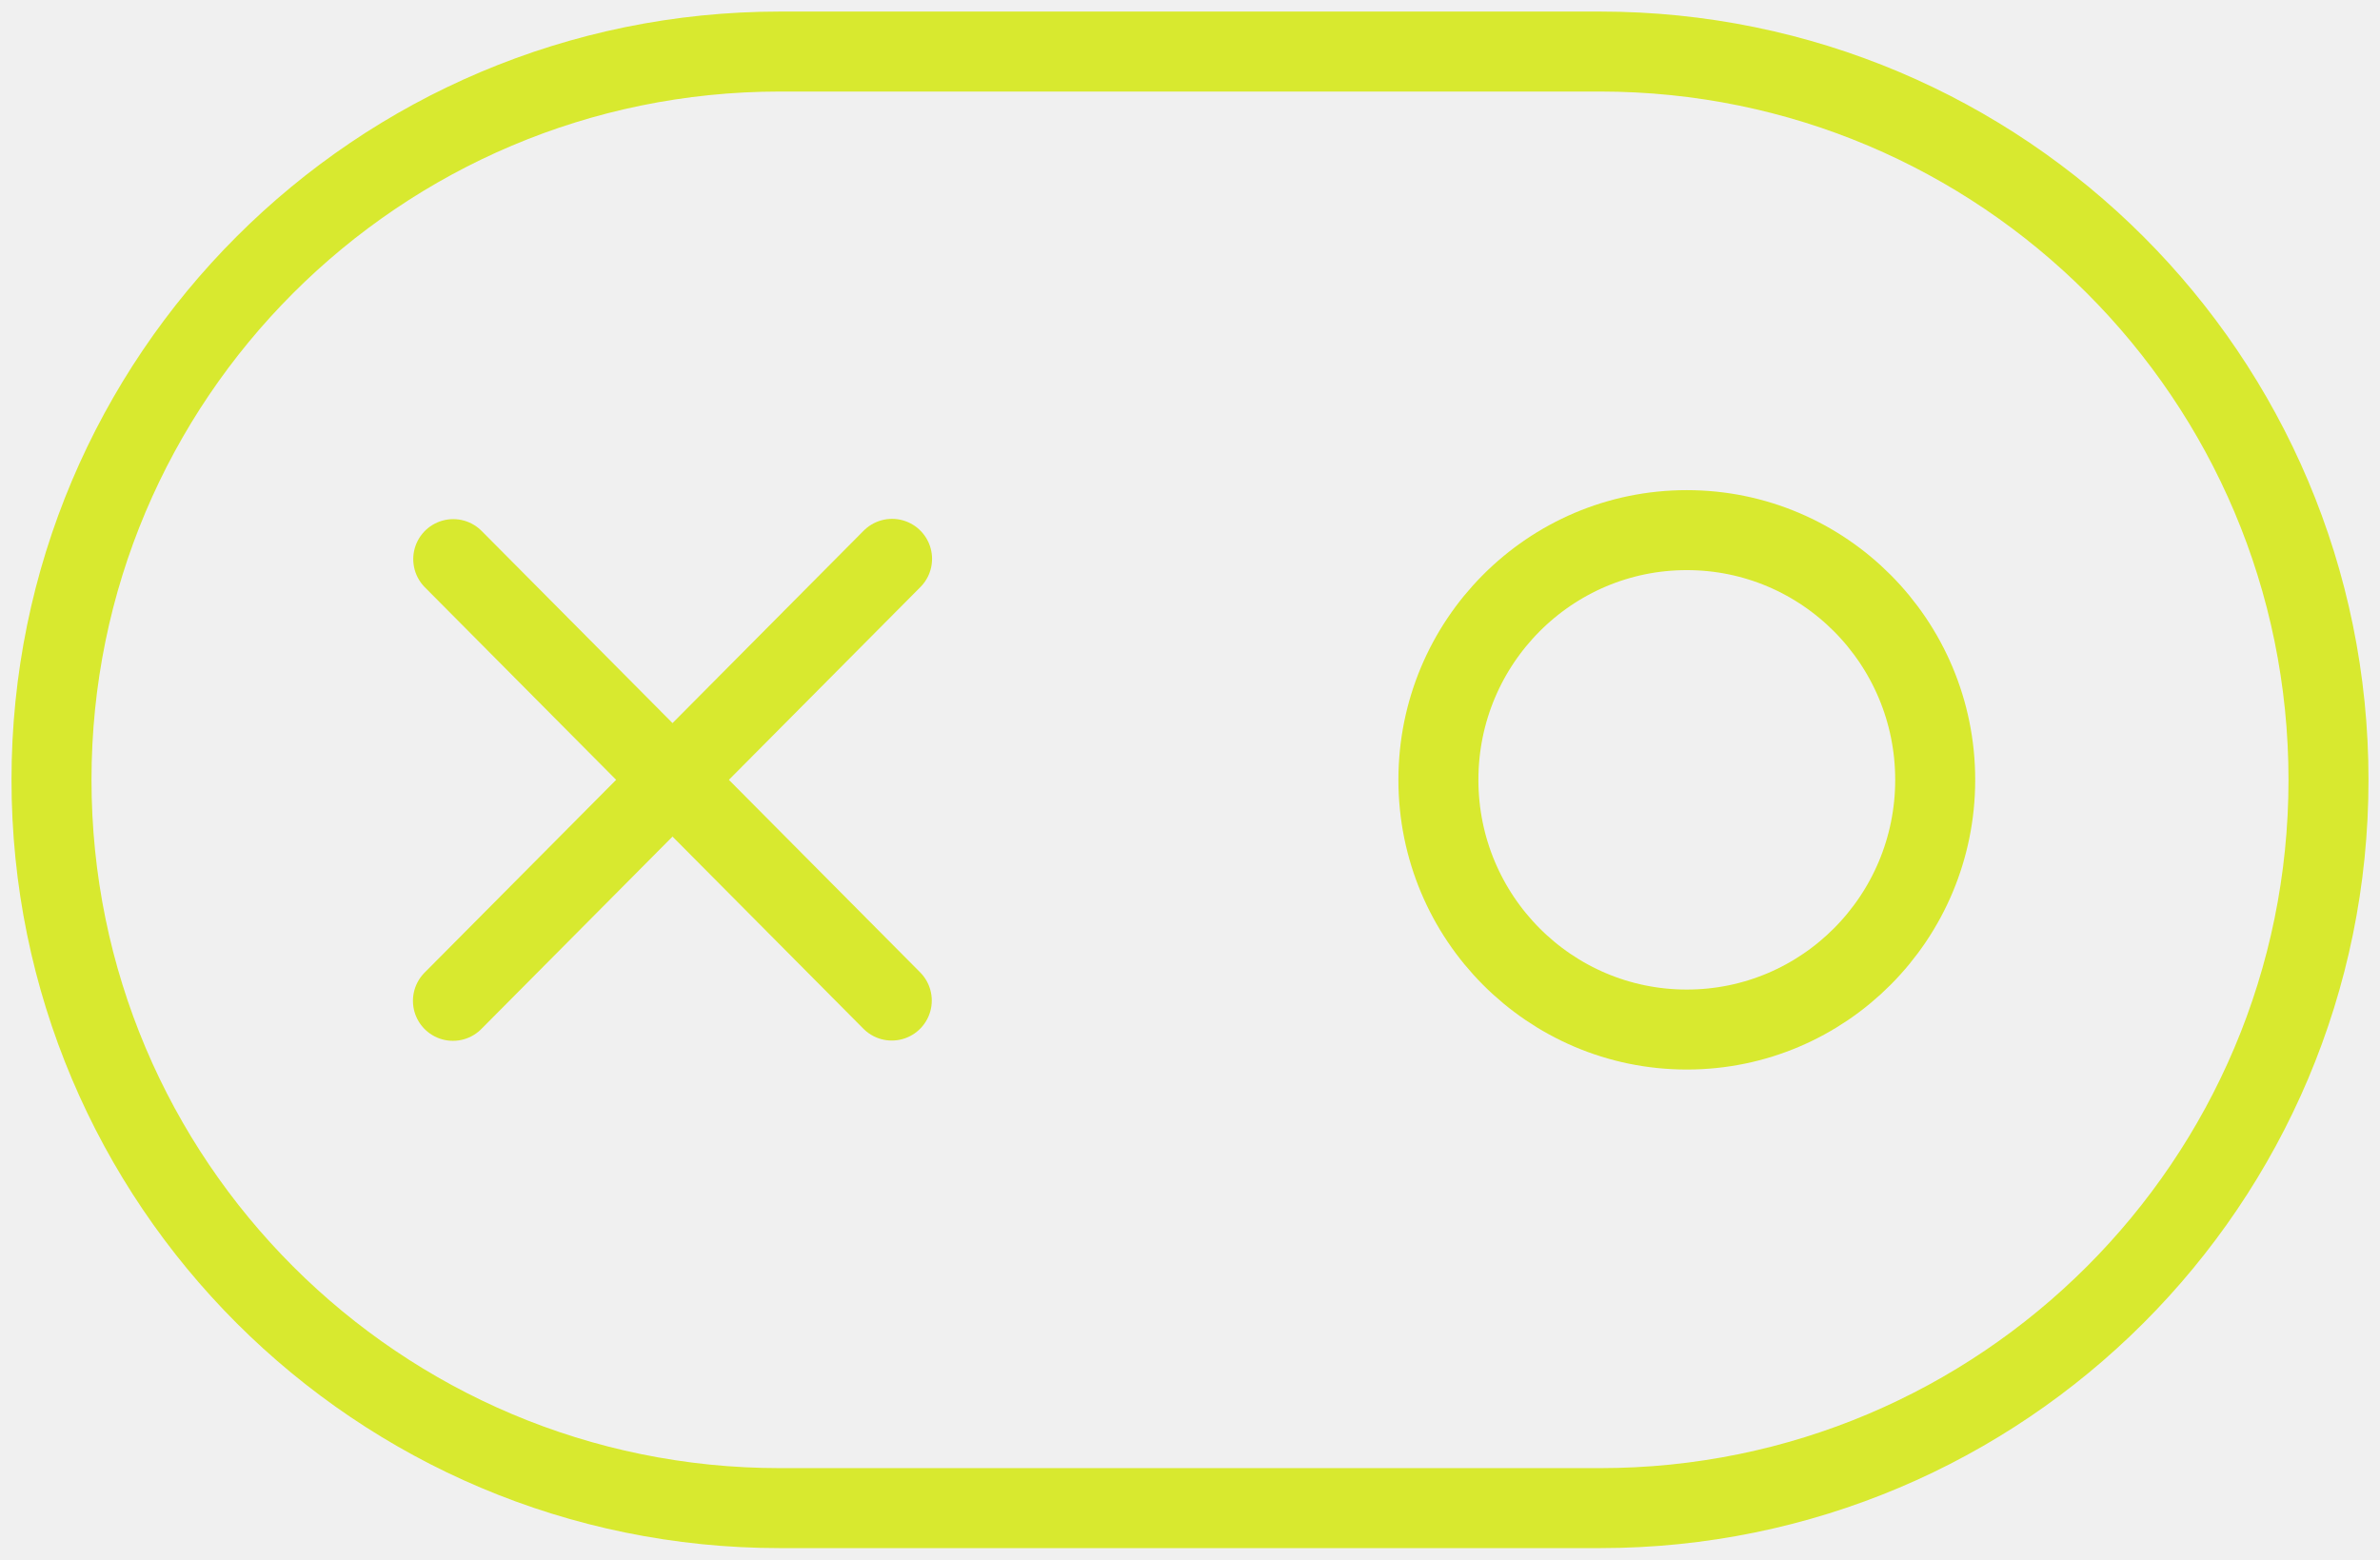
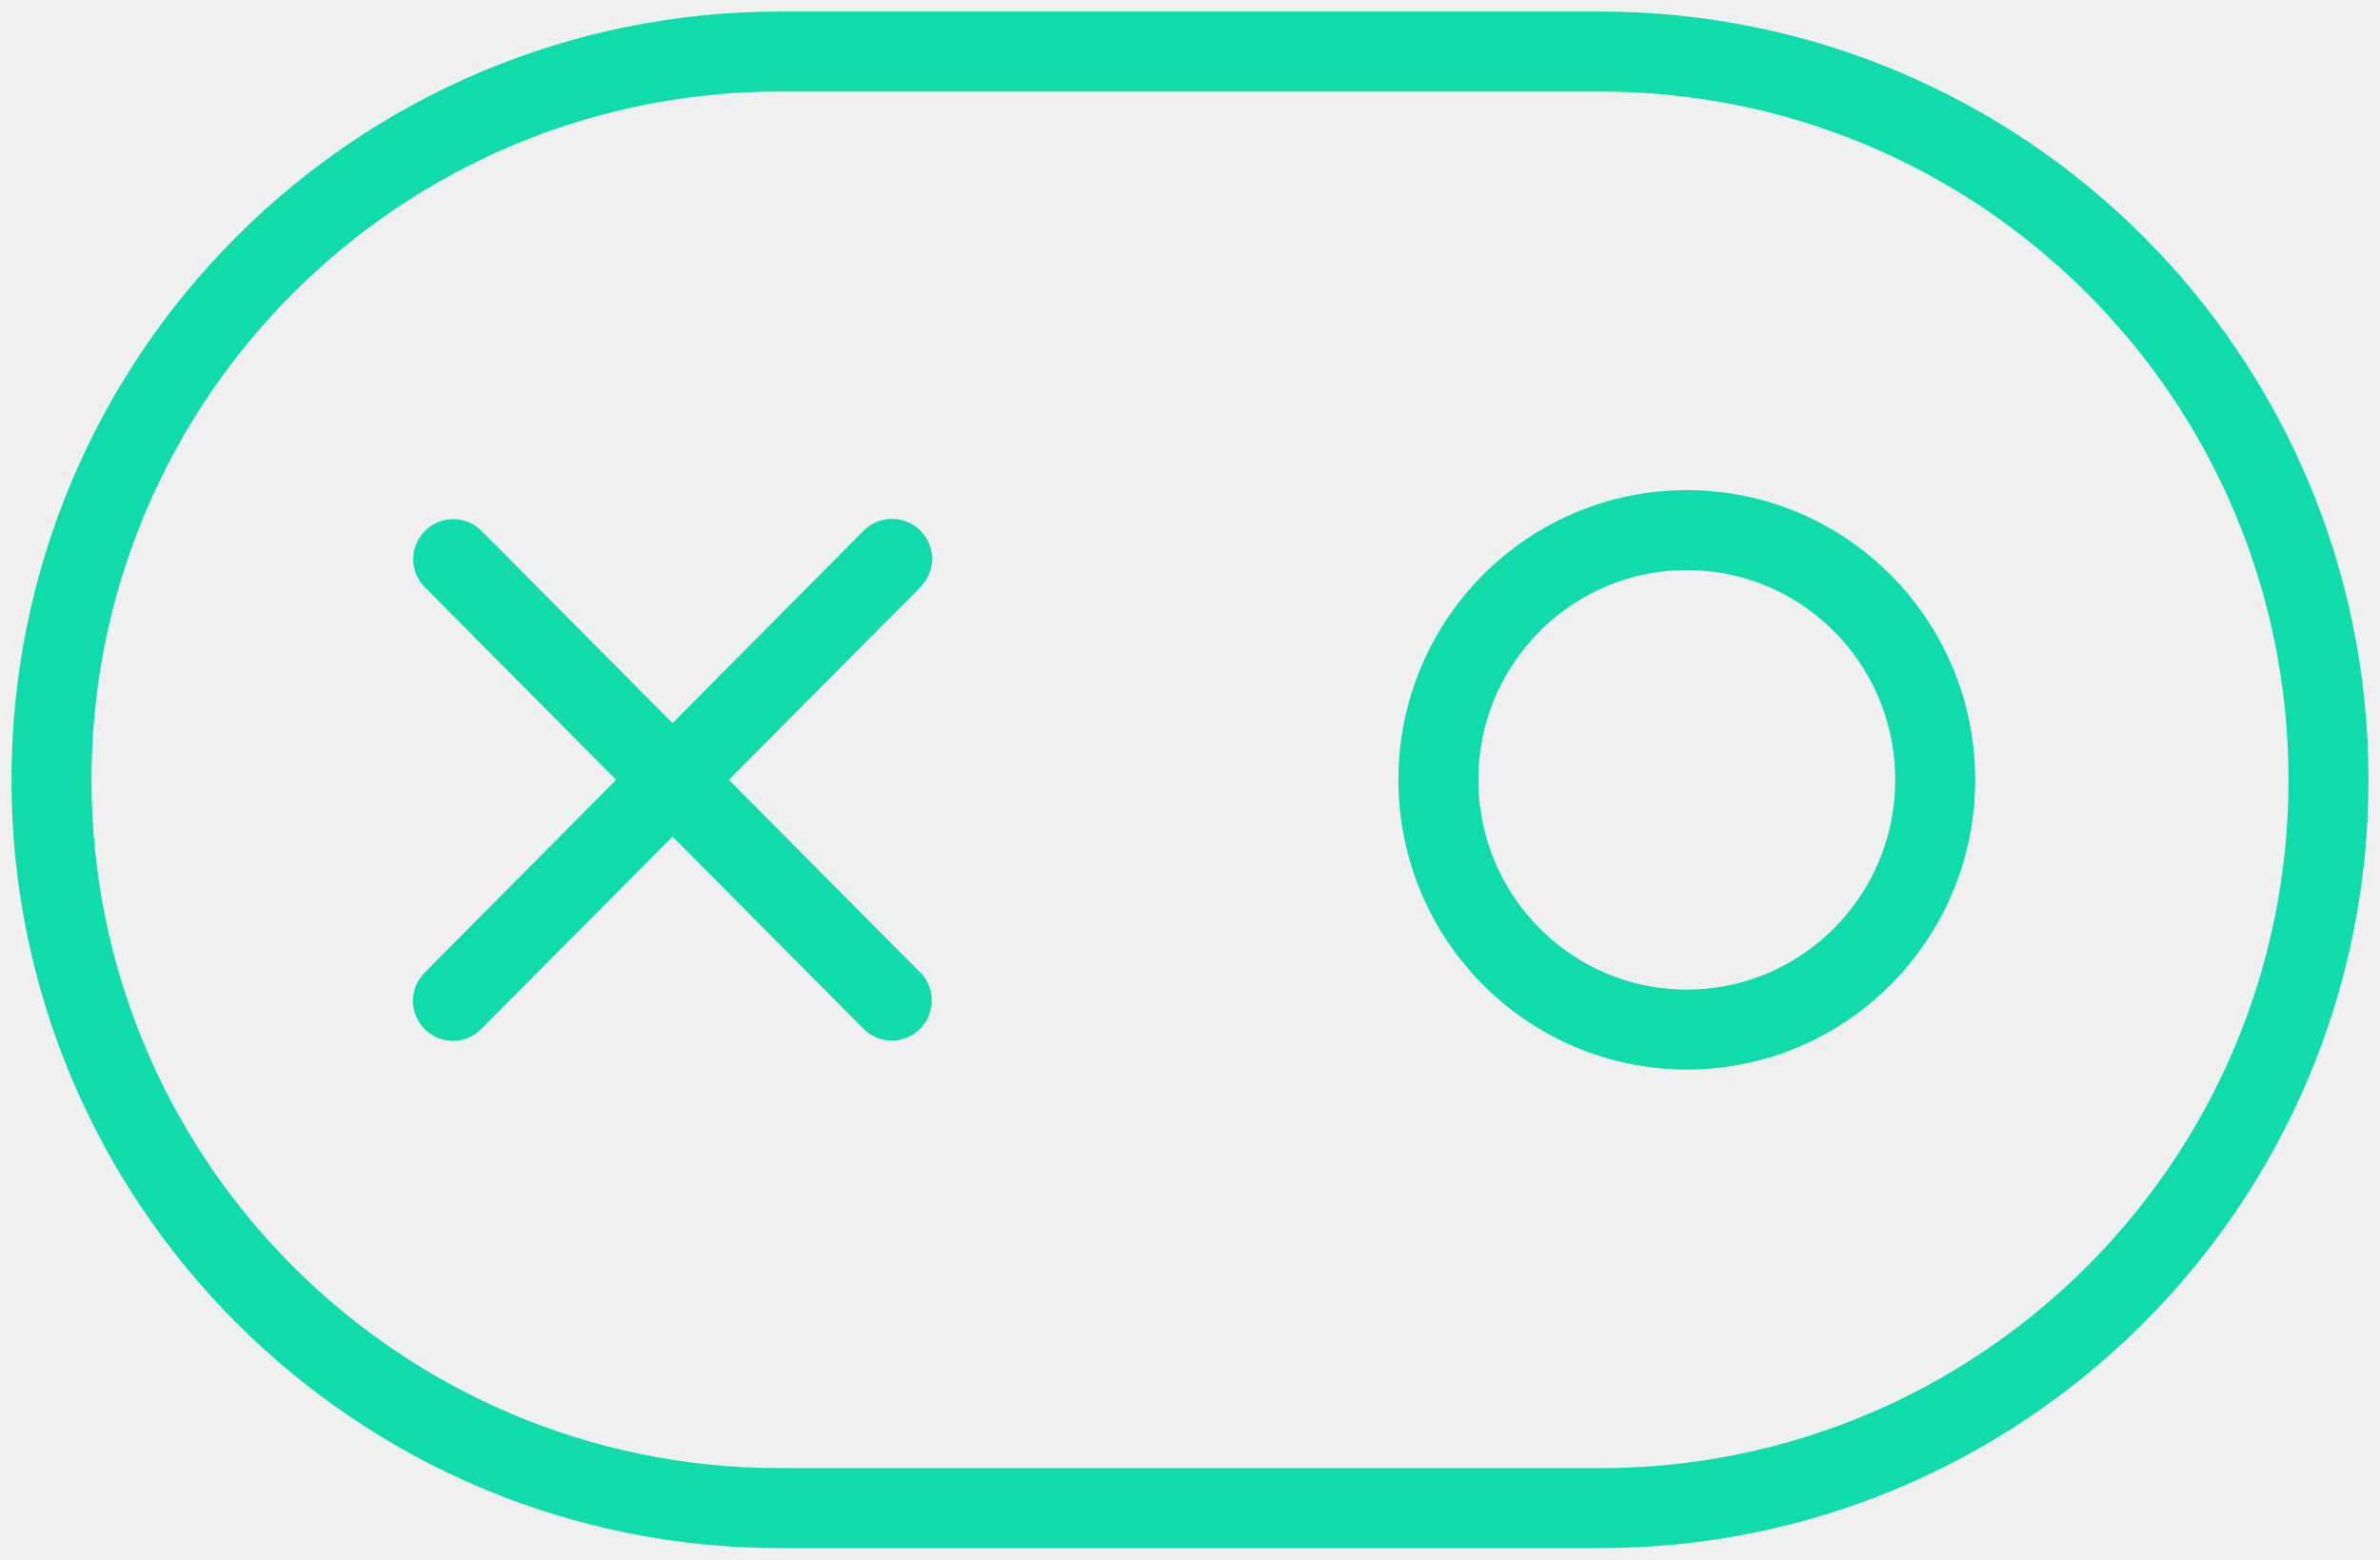
<svg xmlns="http://www.w3.org/2000/svg" width="119" height="78" viewBox="0 0 119 78" fill="none">
  <g clip-path="url(#clip0_79_1336)">
-     <rect x="2.575" y="2.578" width="113.85" height="72.844" rx="36.422" stroke="#D8E92F" stroke-width="4" />
-     <path d="M22.662 27.962L44.589 50.038" stroke="#D8E92F" stroke-width="4" stroke-linecap="round" stroke-linejoin="round" />
-     <path d="M22.647 50.052L44.603 27.948" stroke="#D8E92F" stroke-width="4" stroke-linecap="round" stroke-linejoin="round" />
-     <ellipse cx="84.34" cy="39" rx="12.42" ry="12.488" stroke="#D8E92F" stroke-width="4" />
+     <rect x="2.575" y="2.578" width="113.85" height="72.844" rx="36.422" stroke="#10DCAB" stroke-width="4" />
+     <path d="M22.662 27.962L44.589 50.038" stroke="#10DCAB" stroke-width="4" stroke-linecap="round" stroke-linejoin="round" />
+     <path d="M22.647 50.052L44.603 27.948" stroke="#10DCAB" stroke-width="4" stroke-linecap="round" stroke-linejoin="round" />
+     <ellipse cx="84.34" cy="39" rx="12.42" ry="12.488" stroke="#10DCAB" stroke-width="4" />
  </g>
  <defs>
    <clipPath id="clip0_79_1336">
      <rect width="119" height="78" fill="white" />
    </clipPath>
  </defs>
</svg>
